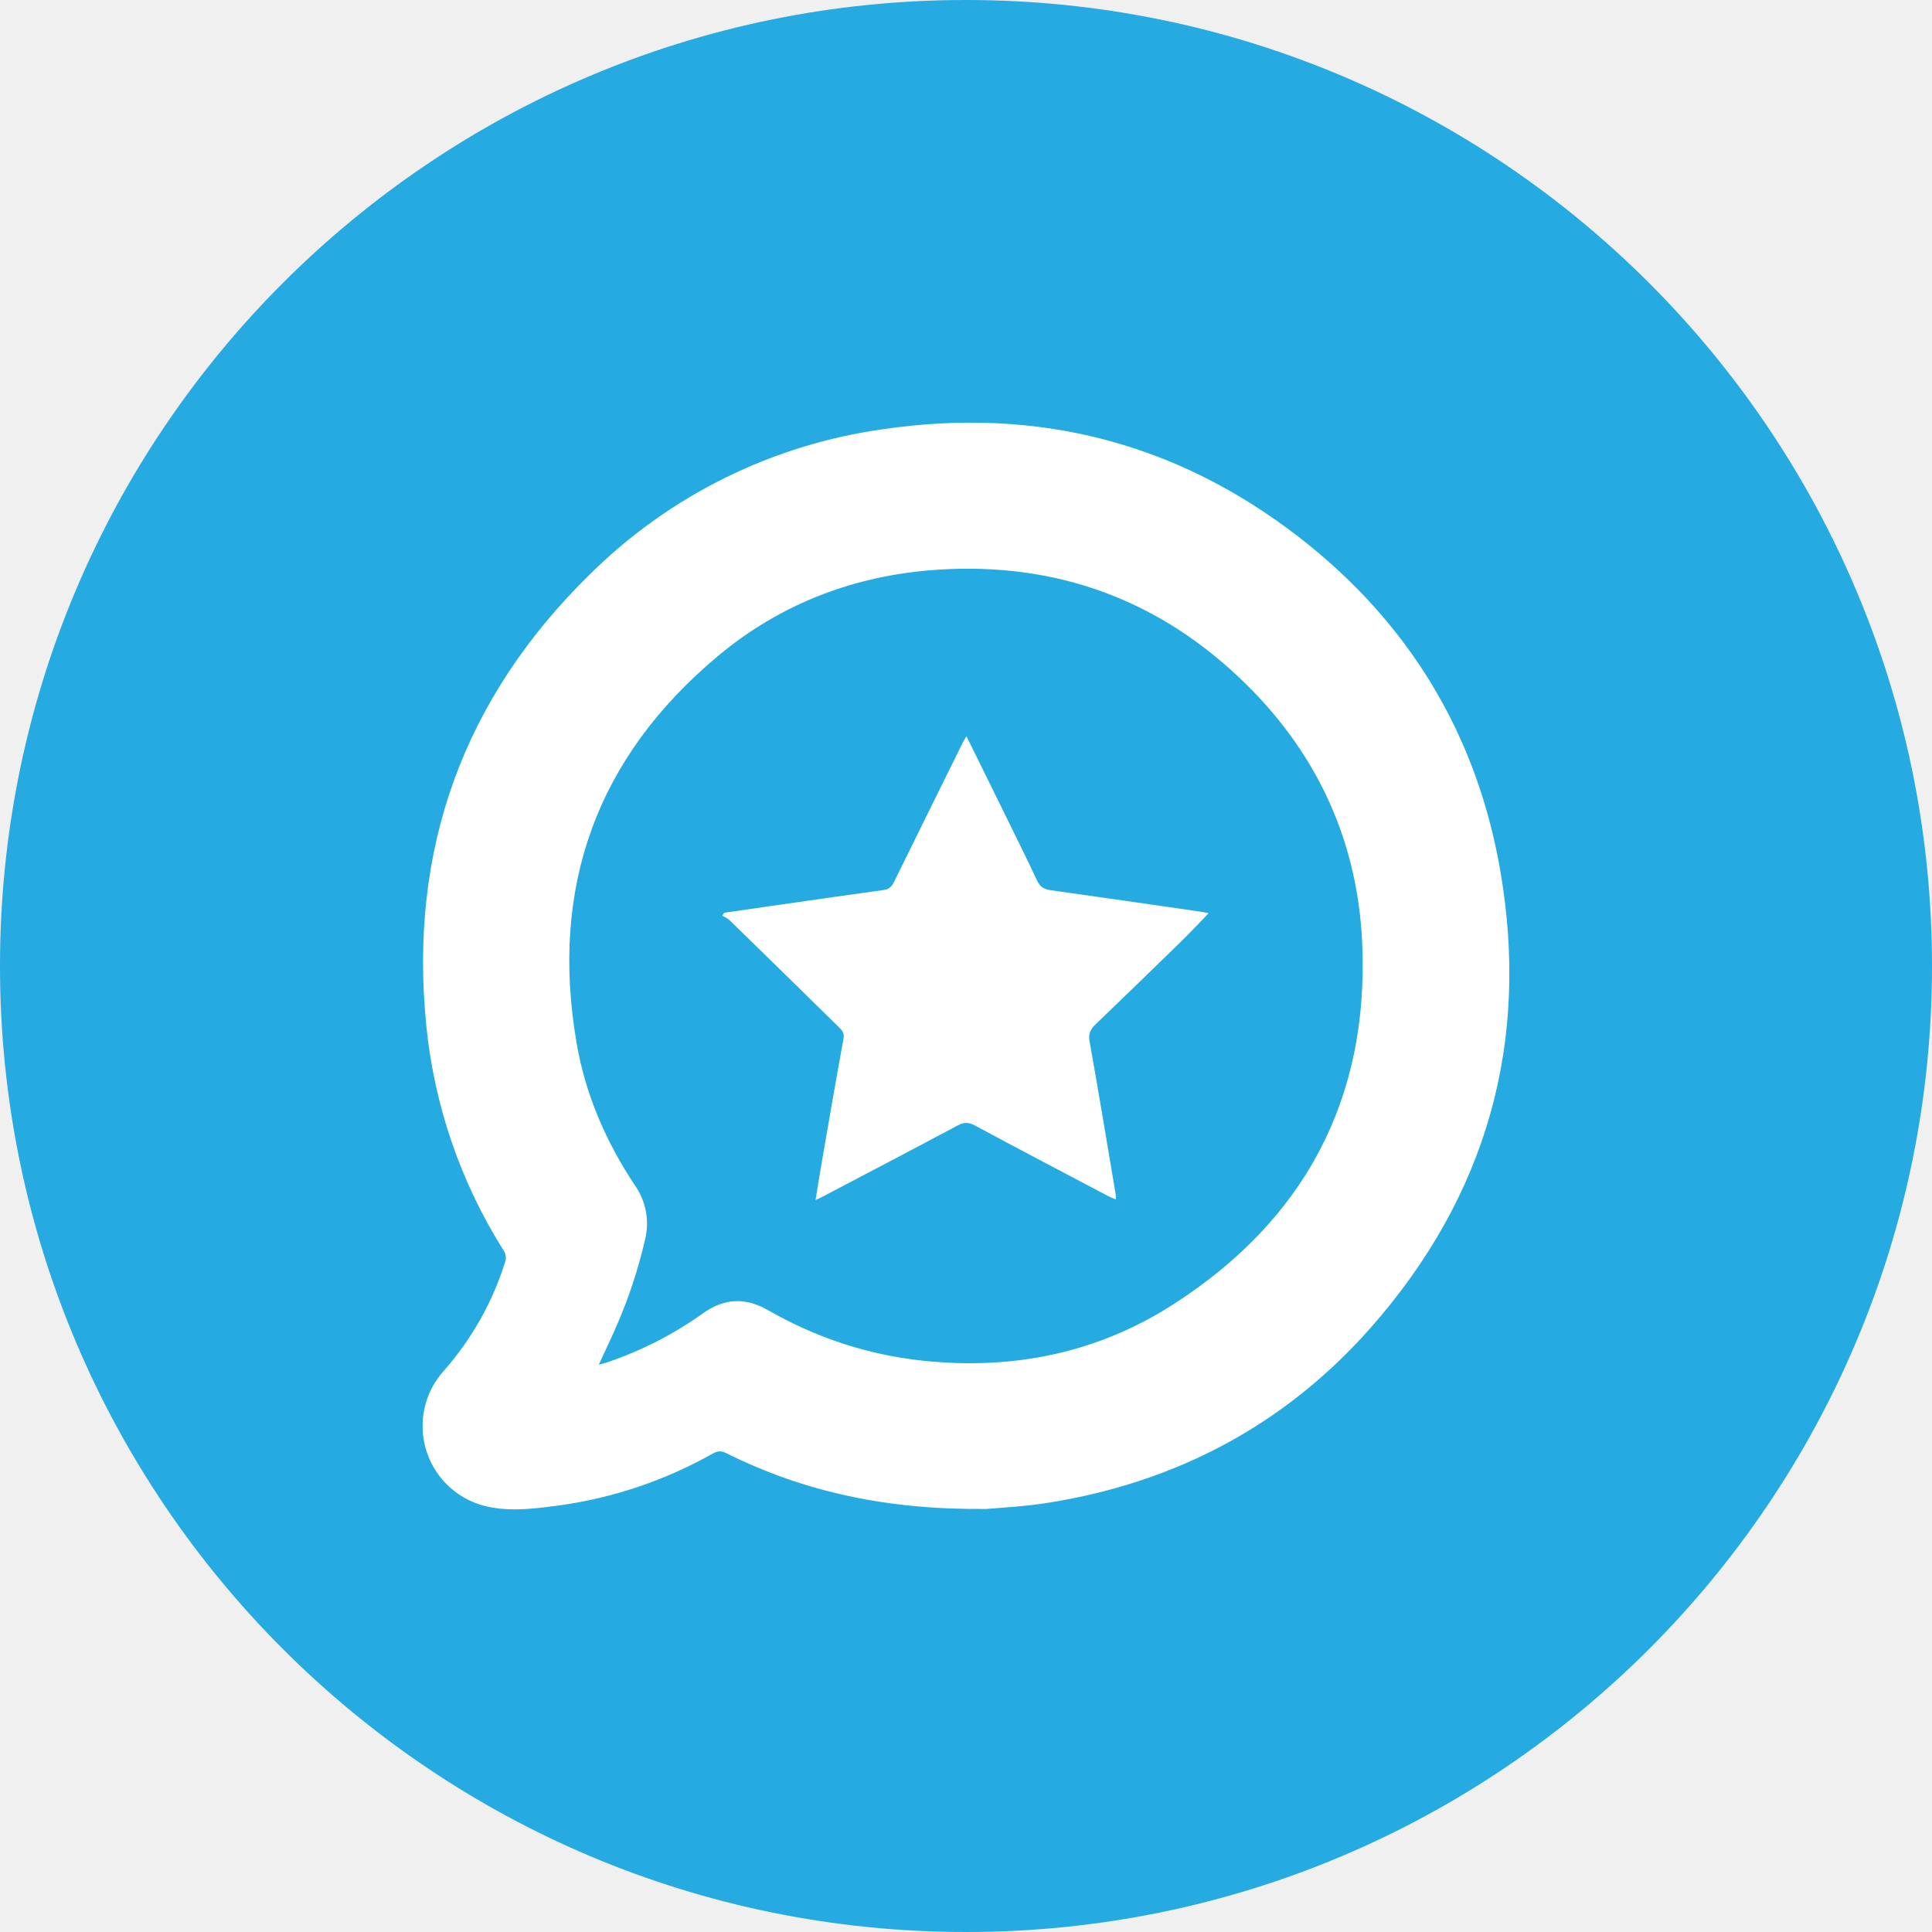
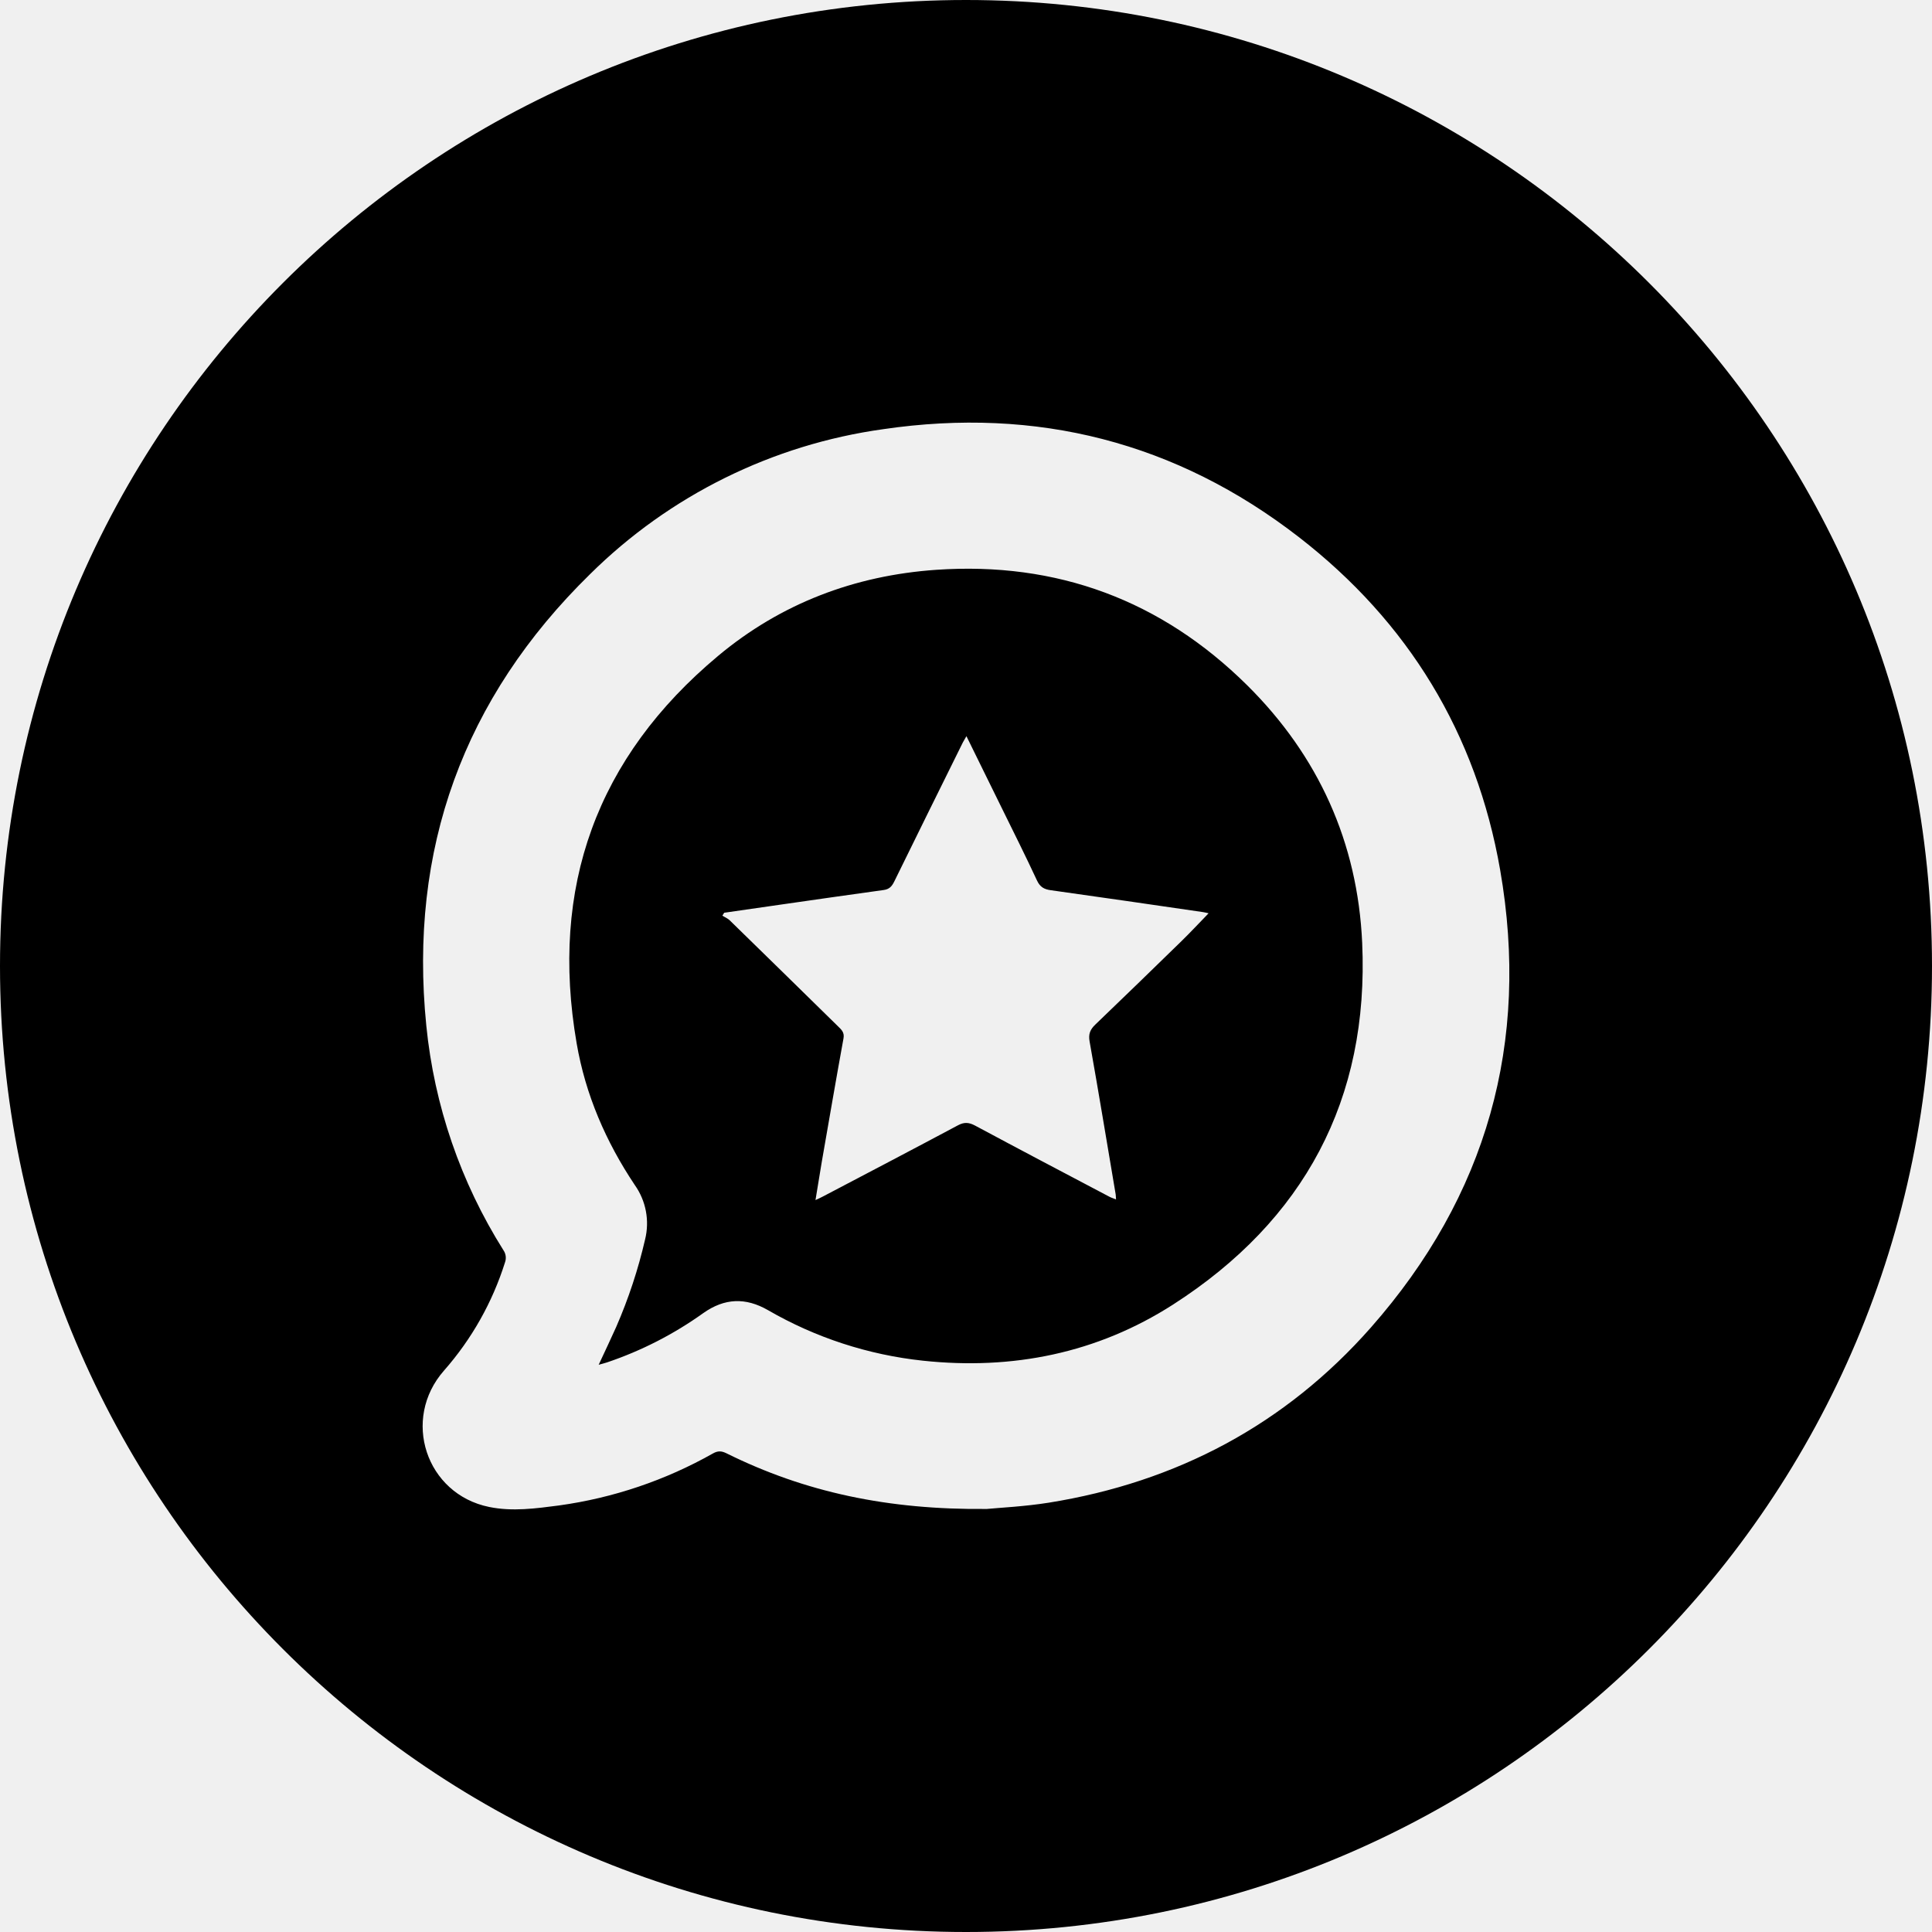
<svg xmlns="http://www.w3.org/2000/svg" width="32" height="32" viewBox="0 0 32 32">
-   <g fill="none" fill-rule="evenodd">
-     <circle cx="16" cy="16" r="16" fill="#25AAE1" fill-rule="nonzero" />
-     <path fill="#FFF" d="M16.346 24.993c-1.64.018-3.017-.278-4.315-.923-.08-.04-.14-.042-.22.003a7.183 7.183 0 01-2.551.862c-.384.05-.772.104-1.158.025a1.366 1.366 0 01-.747-2.26 4.963 4.963 0 001.01-1.793.215.215 0 00-.027-.2 8.573 8.573 0 01-1.277-3.718c-.294-2.922.615-5.425 2.71-7.477a8.583 8.583 0 014.863-2.404c2.537-.371 4.849.215 6.88 1.788 1.812 1.404 2.94 3.253 3.333 5.511.498 2.858-.223 5.404-2.14 7.58-1.417 1.608-3.217 2.563-5.335 2.902-.402.065-.81.083-1.026.104zm-6.43-2.388c.065-.018.103-.028.14-.04a6.078 6.078 0 001.594-.817c.352-.248.699-.26 1.07-.048.796.456 1.649.74 2.564.837 1.487.159 2.89-.124 4.145-.93 2.17-1.392 3.25-3.396 3.133-5.991-.075-1.662-.726-3.097-1.905-4.266-1.421-1.408-3.15-2.05-5.153-1.912-1.35.094-2.57.558-3.609 1.425-2.013 1.68-2.79 3.834-2.344 6.417.146.85.485 1.63.963 2.35a1.1 1.1 0 01.171.898 8.16 8.16 0 01-.48 1.45c-.089.203-.185.402-.288.627zm6.091-10.412l.57 1.157c.2.41.406.82.6 1.234.05.108.117.146.229.161.84.117 1.679.24 2.518.361.029.005.058.013.094.02-.155.16-.299.316-.45.463-.474.463-.949.924-1.427 1.382-.083.08-.116.155-.094.278.15.843.29 1.688.432 2.533.003.021.003.043.006.084-.046-.018-.081-.029-.113-.046-.742-.391-1.485-.781-2.224-1.178-.1-.054-.178-.059-.282-.003-.744.397-1.491.788-2.238 1.18-.03.017-.062.03-.12.058.037-.227.069-.43.104-.632.118-.682.235-1.365.36-2.046.018-.1-.038-.147-.094-.202a590.25 590.25 0 00-1.79-1.752c-.034-.034-.082-.053-.124-.079l.031-.048.916-.132c.576-.082 1.151-.166 1.728-.245.092-.013.134-.062.172-.14.377-.769.758-1.536 1.137-2.304.014-.027.03-.052.06-.104z" />
-   </g>
+   <path d="M16 32C7.163 32 0 24.837 0 16S7.163 0 16 0s16 7.163 16 16-7.163 16-16 16zm.346-7.007c.216-.021.624-.04 1.026-.104 2.118-.34 3.918-1.294 5.335-2.902 1.917-2.176 2.638-4.722 2.14-7.58-.394-2.258-1.521-4.107-3.334-5.511-2.03-1.573-4.342-2.16-6.88-1.788a8.583 8.583 0 00-4.862 2.404c-2.095 2.052-3.004 4.555-2.71 7.477a8.573 8.573 0 001.277 3.718.22.22 0 01.027.2 4.963 4.963 0 01-1.01 1.793c-.71.805-.3 2.047.747 2.26.386.079.774.025 1.158-.025a7.183 7.183 0 002.55-.862c.08-.045.14-.042.22-.003 1.3.645 2.677.94 4.316.923zm-6.43-2.388c.104-.225.2-.424.29-.626.204-.469.364-.952.479-1.451a1.1 1.1 0 00-.17-.899c-.48-.718-.818-1.498-.964-2.349-.446-2.583.331-4.736 2.344-6.417 1.038-.867 2.258-1.331 3.61-1.425 2.002-.138 3.73.504 5.152 1.912 1.18 1.169 1.83 2.604 1.905 4.266.117 2.595-.963 4.599-3.133 5.992-1.255.805-2.658 1.088-4.145.929a6.497 6.497 0 01-2.564-.837c-.371-.213-.718-.2-1.07.048a6.078 6.078 0 01-1.594.817c-.037.012-.075.022-.14.04zm6.091-10.412c-.029.052-.045.077-.059.104-.38.768-.76 1.535-1.137 2.305-.038.077-.08.126-.172.139-.577.079-1.152.163-1.728.245l-.916.132-.03.048c.04.026.089.045.123.079.598.583 1.194 1.167 1.79 1.752.056.055.112.101.093.202-.124.681-.241 1.364-.36 2.046l-.104.632c.059-.028.09-.041.121-.058.747-.392 1.494-.783 2.238-1.18.104-.056.181-.05.282.003.74.397 1.482.787 2.224 1.178.032.017.067.028.113.046-.003-.04-.003-.063-.006-.084-.143-.845-.282-1.69-.432-2.533-.022-.123.01-.197.094-.278.478-.458.953-.92 1.427-1.382.151-.147.295-.303.45-.462-.036-.008-.065-.016-.094-.02-.84-.122-1.678-.245-2.518-.362-.112-.015-.18-.053-.23-.161-.193-.415-.398-.823-.6-1.234-.185-.377-.37-.755-.569-1.157z" />
</svg>
